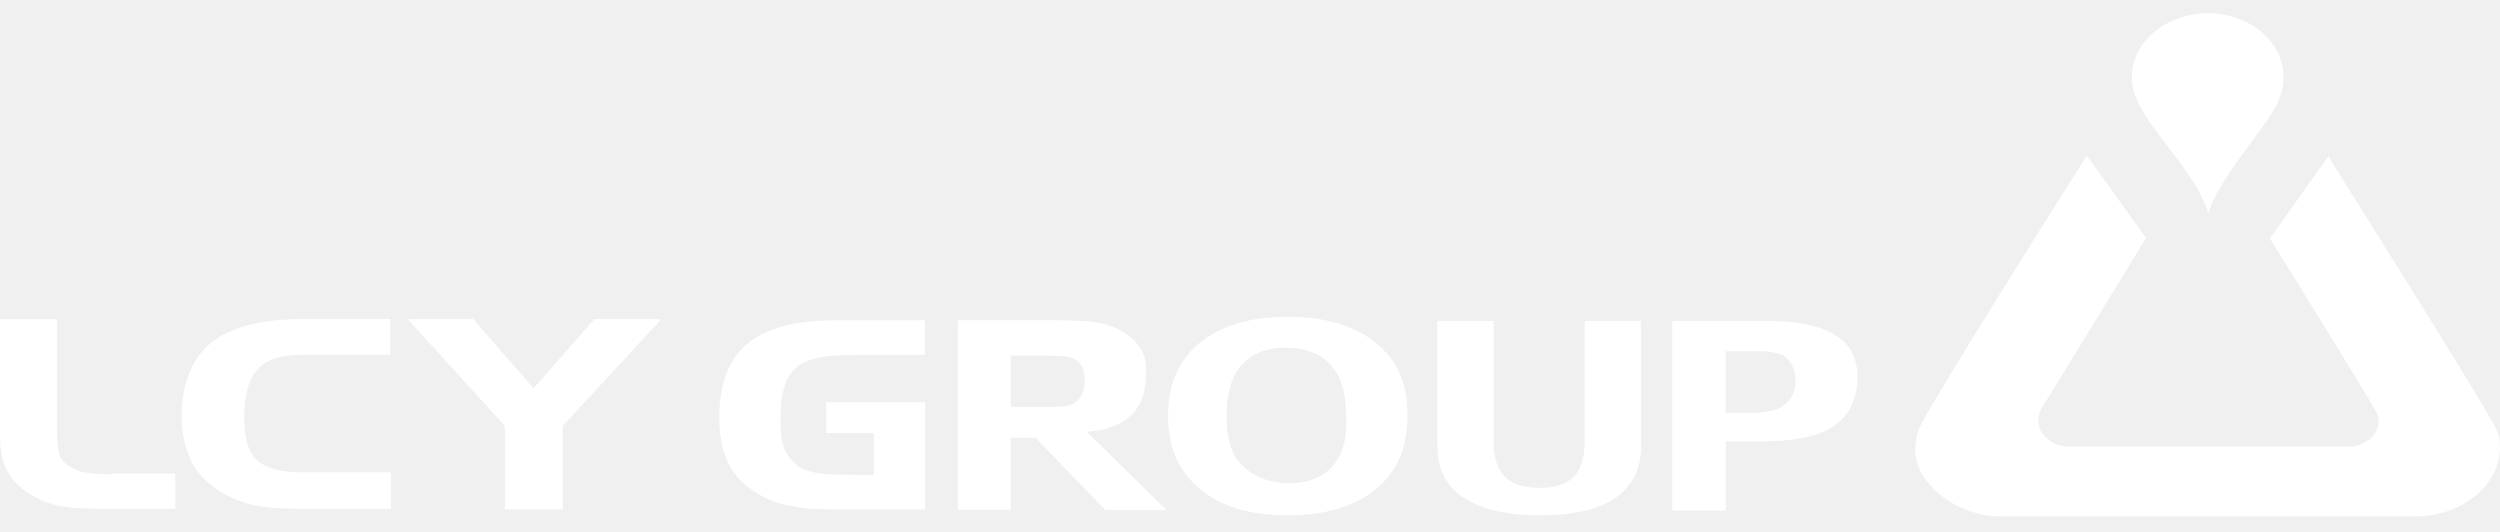
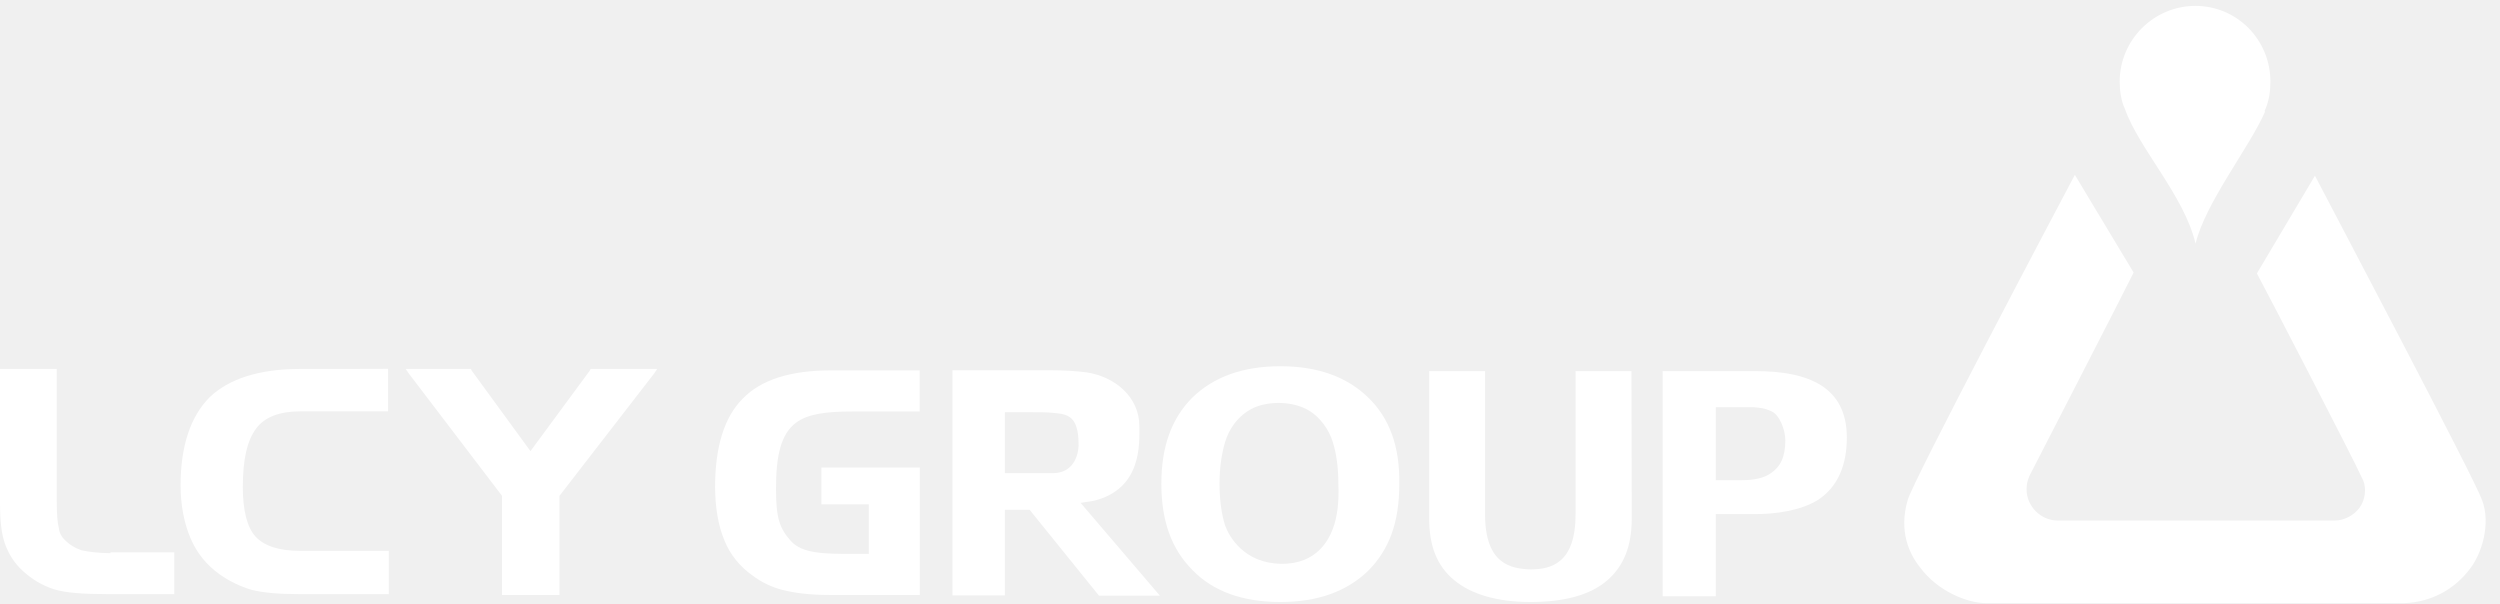
- <svg xmlns="http://www.w3.org/2000/svg" width="160" height="34" viewBox="0 0 160 34" fill="none">
-   <path d="M7.112 30.357C6.335 30.357 5.697 30.279 5.244 30.202C4.837 30.086 4.467 29.9 4.153 29.629C3.968 29.474 3.829 29.288 3.792 29.017C3.699 28.754 3.653 28.25 3.653 27.569V20.427H0V27.646C0 28.599 0.092 29.327 0.324 29.861C0.555 30.396 0.916 30.891 1.461 31.31C2.053 31.767 2.738 32.107 3.468 32.301C4.199 32.495 5.336 32.564 6.844 32.564H11.218V30.31H7.112V30.357Z" fill="white" />
-   <path d="M19.283 20.422C16.684 20.422 14.724 20.956 13.494 21.948C12.264 22.978 11.626 24.581 11.626 26.68C11.626 27.788 11.857 28.74 12.264 29.546C12.671 30.352 13.309 30.994 14.132 31.49C14.77 31.869 15.454 32.141 16.185 32.327C16.916 32.481 17.914 32.559 19.191 32.559H25.026V30.227H19.329C17.961 30.227 17.008 29.964 16.453 29.461C15.908 28.965 15.63 28.051 15.63 26.789C15.63 25.302 15.908 24.271 16.499 23.621C17.045 23.009 18.007 22.707 19.329 22.707H24.98V20.414C24.98 20.422 19.283 20.422 19.283 20.422Z" fill="white" />
-   <path d="M38.011 20.423L37.974 20.5L34.145 24.853L30.354 20.5L30.317 20.423H26.118L26.303 20.655L32.314 27.262V32.606H36.014V27.262L42.118 20.655L42.303 20.423H38.011Z" fill="white" />
-   <path d="M70.741 32.645H74.662L69.557 27.642L70.427 27.526C73.525 26.875 73.34 24.435 73.34 23.514C73.34 21.91 71.74 20.841 69.964 20.609C69.28 20.532 68.457 20.493 67.55 20.493H61.308V32.63H64.683V28.014H66.274L70.741 32.645ZM64.683 26.038V22.755H66.32C66.866 22.755 67.458 22.755 67.828 22.793C68.235 22.832 68.827 22.832 69.15 23.289C69.382 23.63 69.428 24.087 69.428 24.551C69.382 25.388 68.836 26.038 67.791 26.038C67.338 26.038 66.792 26.038 66.154 26.038H64.683Z" fill="white" />
-   <path d="M88.064 21.954C86.695 20.847 84.827 20.273 82.413 20.273C79.999 20.273 78.131 20.847 76.762 21.954C75.394 23.101 74.755 24.626 74.755 26.609C74.755 28.592 75.394 30.118 76.762 31.264C78.085 32.41 79.999 32.983 82.413 32.983C84.827 32.983 86.695 32.41 88.064 31.303C89.433 30.156 90.071 28.669 90.071 26.648C90.117 24.587 89.433 23.062 88.064 21.954ZM85.789 29.049C85.558 29.544 84.827 30.954 82.459 30.923C80.092 30.892 79.13 29.475 78.862 28.863C78.63 28.251 78.501 27.492 78.501 26.609C78.501 25.726 78.64 24.967 78.862 24.355C79.093 23.705 79.638 22.945 80.684 22.52C81.682 22.14 83.236 22.14 84.281 22.674C84.966 23.015 85.558 23.705 85.789 24.355C86.02 24.967 86.149 25.726 86.149 26.609C86.196 27.523 86.103 28.367 85.789 29.049Z" fill="white" />
-   <path d="M105.016 20.538H101.418V28.252C101.418 30.885 99.864 31.226 98.505 31.226C97.275 31.187 95.592 30.963 95.592 28.252V20.538H91.994V28.477C91.994 29.964 92.493 31.032 93.594 31.799C94.685 32.566 96.378 32.984 98.514 32.984C100.706 32.984 102.389 32.605 103.481 31.799C104.526 31.032 105.034 29.964 105.034 28.477L105.016 20.538Z" fill="white" />
-   <path d="M117.011 27.485C118.287 26.796 118.879 25.611 118.879 24.124C118.879 21.413 116.465 20.538 112.997 20.538H107.023V32.674H110.445V28.244H112.951C114.274 28.252 115.911 28.058 117.011 27.485ZM113.996 26.037C113.543 26.308 112.905 26.416 112.128 26.416C111.767 26.416 111.351 26.416 110.944 26.416H110.445V22.482H111.268C111.952 22.482 112.498 22.482 112.868 22.482C113.321 22.52 113.552 22.52 114.052 22.714C114.551 22.908 114.921 23.705 114.921 24.279C114.912 25.2 114.588 25.696 113.996 26.037Z" fill="white" />
-   <path d="M46.63 29.662C46.991 30.428 47.629 31.071 48.406 31.536C48.998 31.916 49.682 32.187 50.366 32.334C51.097 32.489 52.096 32.605 53.372 32.605H59.208V25.735H52.873V27.718H55.925V30.39H54.833C53.15 30.39 51.643 30.39 50.912 29.7C50.181 29.011 49.95 28.477 49.95 26.873C49.95 25.076 50.274 23.93 51.227 23.326C52.003 22.83 53.233 22.714 54.87 22.714H59.199V20.499H53.455C50.903 20.499 48.988 20.995 47.805 22.025C46.621 23.016 46.029 24.619 46.029 26.796C46.038 27.872 46.223 28.864 46.63 29.662Z" fill="white" />
-   <path d="M159.766 27.485C159.313 26.378 150.055 11.685 149.01 10.005L145.274 15.271C145.82 16.108 151.655 25.541 152.016 26.262L152.108 26.417C152.34 26.874 152.247 27.485 151.877 27.904C151.517 28.322 150.878 28.593 150.277 28.593H132.456C131.364 28.593 130.449 27.826 130.449 26.912C130.449 26.455 130.634 26.223 130.634 26.184C130.911 25.727 136.83 16.108 137.339 15.225L133.556 9.958C132.465 11.678 123.115 26.486 122.8 27.478C122.208 29.159 122.893 30.382 123.577 31.102C124.715 32.404 126.629 33.047 127.859 33.047H154.43C156.298 33.085 157.981 32.357 159.036 31.141C159.72 30.39 160.358 28.787 159.766 27.485Z" fill="white" />
-   <path d="M145.82 6.417C146.051 5.96 146.143 5.465 146.143 4.93C146.143 2.677 143.998 0.849 141.316 0.849C138.634 0.849 136.442 2.684 136.442 4.93C136.442 5.426 136.534 5.96 136.765 6.379C137.681 8.555 140.594 11.072 141.325 13.667C141.963 11.452 144.793 8.478 145.792 6.565C145.773 6.526 145.773 6.456 145.82 6.417Z" fill="white" />
+ <svg xmlns="http://www.w3.org/2000/svg" width="174" height="42" viewBox="0 0 174 42" fill="none">
+   <path d="M7.69 38.5C6.85 38.5 6.16 38.4 5.67 38.3C5.23 38.15 4.83 37.91 4.49 37.56C4.29 37.36 4.14 37.12 4.1 36.77C4 36.43 3.95 35.78 3.95 34.9V25.68H0V35C0 36.23 0.1 37.17 0.35 37.86C0.6 38.55 0.99 39.19 1.58 39.73C2.22 40.32 2.96 40.76 3.75 41.01C4.54 41.26 5.77 41.35 7.4 41.35H12.13V38.44H7.69V38.5Z" fill="white" />
+   <path d="M20.85 25.68C18.04 25.68 15.92 26.37 14.59 27.65C13.26 28.98 12.57 31.05 12.57 33.76C12.57 35.19 12.82 36.42 13.26 37.46C13.7 38.5 14.39 39.33 15.28 39.97C15.97 40.46 16.71 40.81 17.5 41.05C18.29 41.25 19.37 41.35 20.75 41.35H27.06V38.34H20.9C19.42 38.34 18.39 38 17.79 37.35C17.2 36.71 16.9 35.53 16.9 33.9C16.9 31.98 17.2 30.65 17.84 29.81C18.43 29.02 19.47 28.63 20.9 28.63H27.01V25.67C27.01 25.68 20.85 25.68 20.85 25.68Z" fill="white" />
+   <path d="M41.1 25.68L41.06 25.78L36.92 31.4L32.82 25.78L32.78 25.68H28.24L28.44 25.98L34.94 34.51V41.41H38.94V34.51L45.54 25.98L45.74 25.68H41.1Z" fill="white" />
+   <path d="M76.49 41.46H80.73L75.21 35L76.15 34.85C79.5 34.01 79.3 30.86 79.3 29.67C79.3 27.6 77.57 26.22 75.65 25.92C74.91 25.82 74.02 25.77 73.04 25.77H66.29V41.44H69.94V35.48H71.66L76.49 41.46ZM69.94 32.93V28.69H71.71C72.3 28.69 72.94 28.69 73.34 28.74C73.78 28.79 74.42 28.79 74.77 29.38C75.02 29.82 75.07 30.41 75.07 31.01C75.02 32.09 74.43 32.93 73.3 32.93C72.81 32.93 72.22 32.93 71.53 32.93H69.94Z" fill="white" />
+   <path d="M95.22 27.66C93.74 26.23 91.72 25.49 89.11 25.49C86.5 25.49 84.48 26.23 83 27.66C81.52 29.14 80.83 31.11 80.83 33.67C80.83 36.23 81.52 38.2 83 39.68C84.43 41.16 86.5 41.9 89.11 41.9C91.72 41.9 93.74 41.16 95.22 39.73C96.7 38.25 97.39 36.33 97.39 33.72C97.44 31.06 96.7 29.09 95.22 27.66ZM92.76 36.82C92.51 37.46 91.72 39.28 89.16 39.24C86.6 39.2 85.56 37.37 85.27 36.58C85.02 35.79 84.88 34.81 84.88 33.67C84.88 32.53 85.03 31.55 85.27 30.76C85.52 29.92 86.11 28.94 87.24 28.39C88.32 27.9 90 27.9 91.13 28.59C91.87 29.03 92.51 29.92 92.76 30.76C93.01 31.55 93.15 32.53 93.15 33.67C93.2 34.85 93.1 35.94 92.76 36.82Z" fill="white" />
+   <path d="M113.55 25.83H109.66V35.79C109.66 39.19 107.98 39.63 106.51 39.63C105.18 39.58 103.36 39.29 103.36 35.79V25.83H99.47V36.08C99.47 38 100.01 39.38 101.2 40.37C102.38 41.36 104.21 41.9 106.52 41.9C108.89 41.9 110.71 41.41 111.89 40.37C113.02 39.38 113.57 38 113.57 36.08L113.55 25.83Z" fill="white" />
+   <path d="M126.52 34.8C127.9 33.91 128.54 32.38 128.54 30.46C128.54 26.96 125.93 25.83 122.18 25.83H115.72V41.5H119.42V35.78H122.13C123.56 35.79 125.33 35.54 126.52 34.8ZM123.26 32.93C122.77 33.28 122.08 33.42 121.24 33.42C120.85 33.42 120.4 33.42 119.96 33.42H119.42V28.34H120.31C121.05 28.34 121.64 28.34 122.04 28.34C122.53 28.39 122.78 28.39 123.32 28.64C123.86 28.89 124.26 29.92 124.26 30.66C124.25 31.85 123.9 32.49 123.26 32.93Z" fill="white" />
+   <path d="M50.42 37.61C50.81 38.6 51.5 39.43 52.34 40.03C52.98 40.52 53.72 40.87 54.46 41.06C55.25 41.26 56.33 41.41 57.71 41.41H64.02V32.54H57.17V35.1H60.47V38.55H59.29C57.47 38.55 55.84 38.55 55.05 37.66C54.26 36.77 54.01 36.08 54.01 34.01C54.01 31.69 54.36 30.21 55.39 29.43C56.23 28.79 57.56 28.64 59.33 28.64H64.01V25.78H57.8C55.04 25.78 52.97 26.42 51.69 27.75C50.41 29.03 49.77 31.1 49.77 33.91C49.78 35.3 49.98 36.58 50.42 37.61Z" fill="white" />
+   <path d="M172.75 34.8C172.26 33.37 162.25 14.4 161.12 12.23L157.08 19.03C157.67 20.11 163.98 32.29 164.37 33.22L164.47 33.42C164.72 34.01 164.62 34.8 164.22 35.34C163.83 35.88 163.14 36.23 162.49 36.23H143.22C142.04 36.23 141.05 35.24 141.05 34.06C141.05 33.47 141.25 33.17 141.25 33.12C141.55 32.53 147.95 20.11 148.5 18.97L144.41 12.17C143.23 14.39 133.12 33.51 132.78 34.79C132.14 36.96 132.88 38.54 133.62 39.47C134.85 41.15 136.92 41.98 138.25 41.98H166.98C169 42.03 170.82 41.09 171.96 39.52C172.7 38.55 173.39 36.48 172.75 34.8Z" fill="white" />
+   <path d="M157.67 7.6C157.92 7.01 158.02 6.37 158.02 5.68C158.02 2.77 155.7 0.41 152.8 0.41C149.9 0.41 147.53 2.78 147.53 5.68C147.53 6.32 147.63 7.01 147.88 7.55C148.87 10.36 152.02 13.61 152.81 16.96C153.5 14.1 156.56 10.26 157.64 7.79C157.62 7.74 157.62 7.65 157.67 7.6Z" fill="white" />
</svg>
